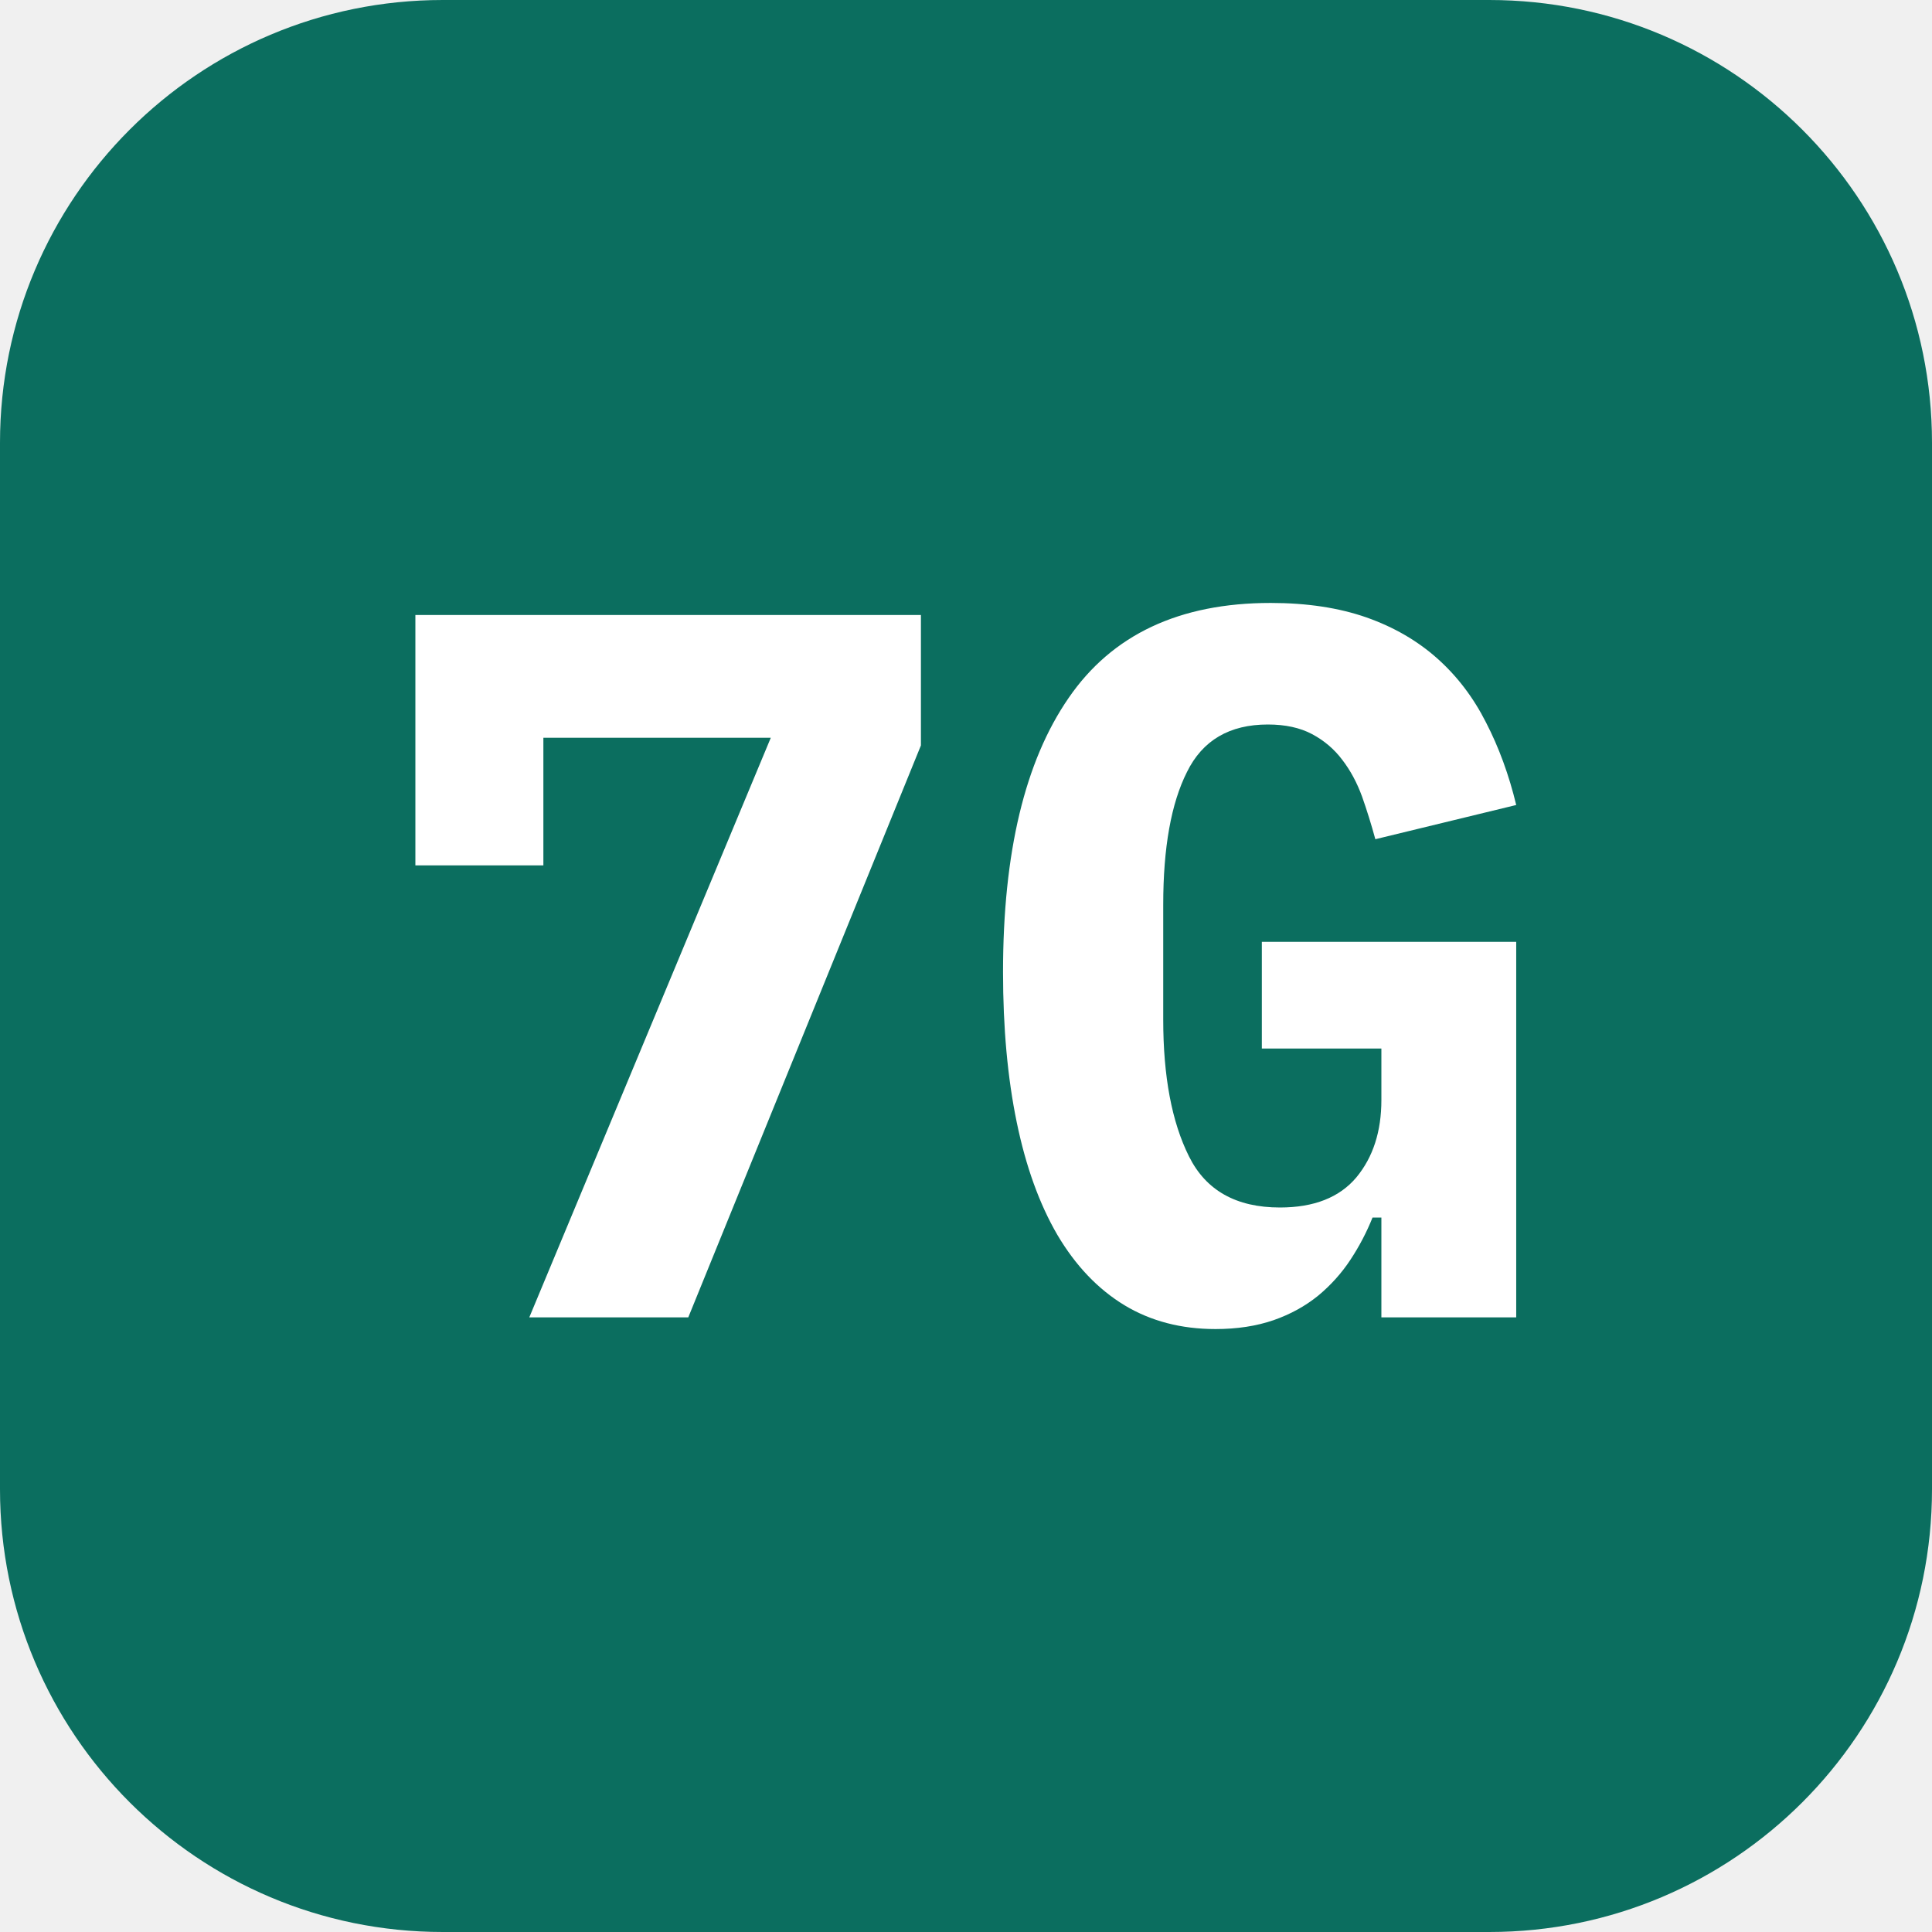
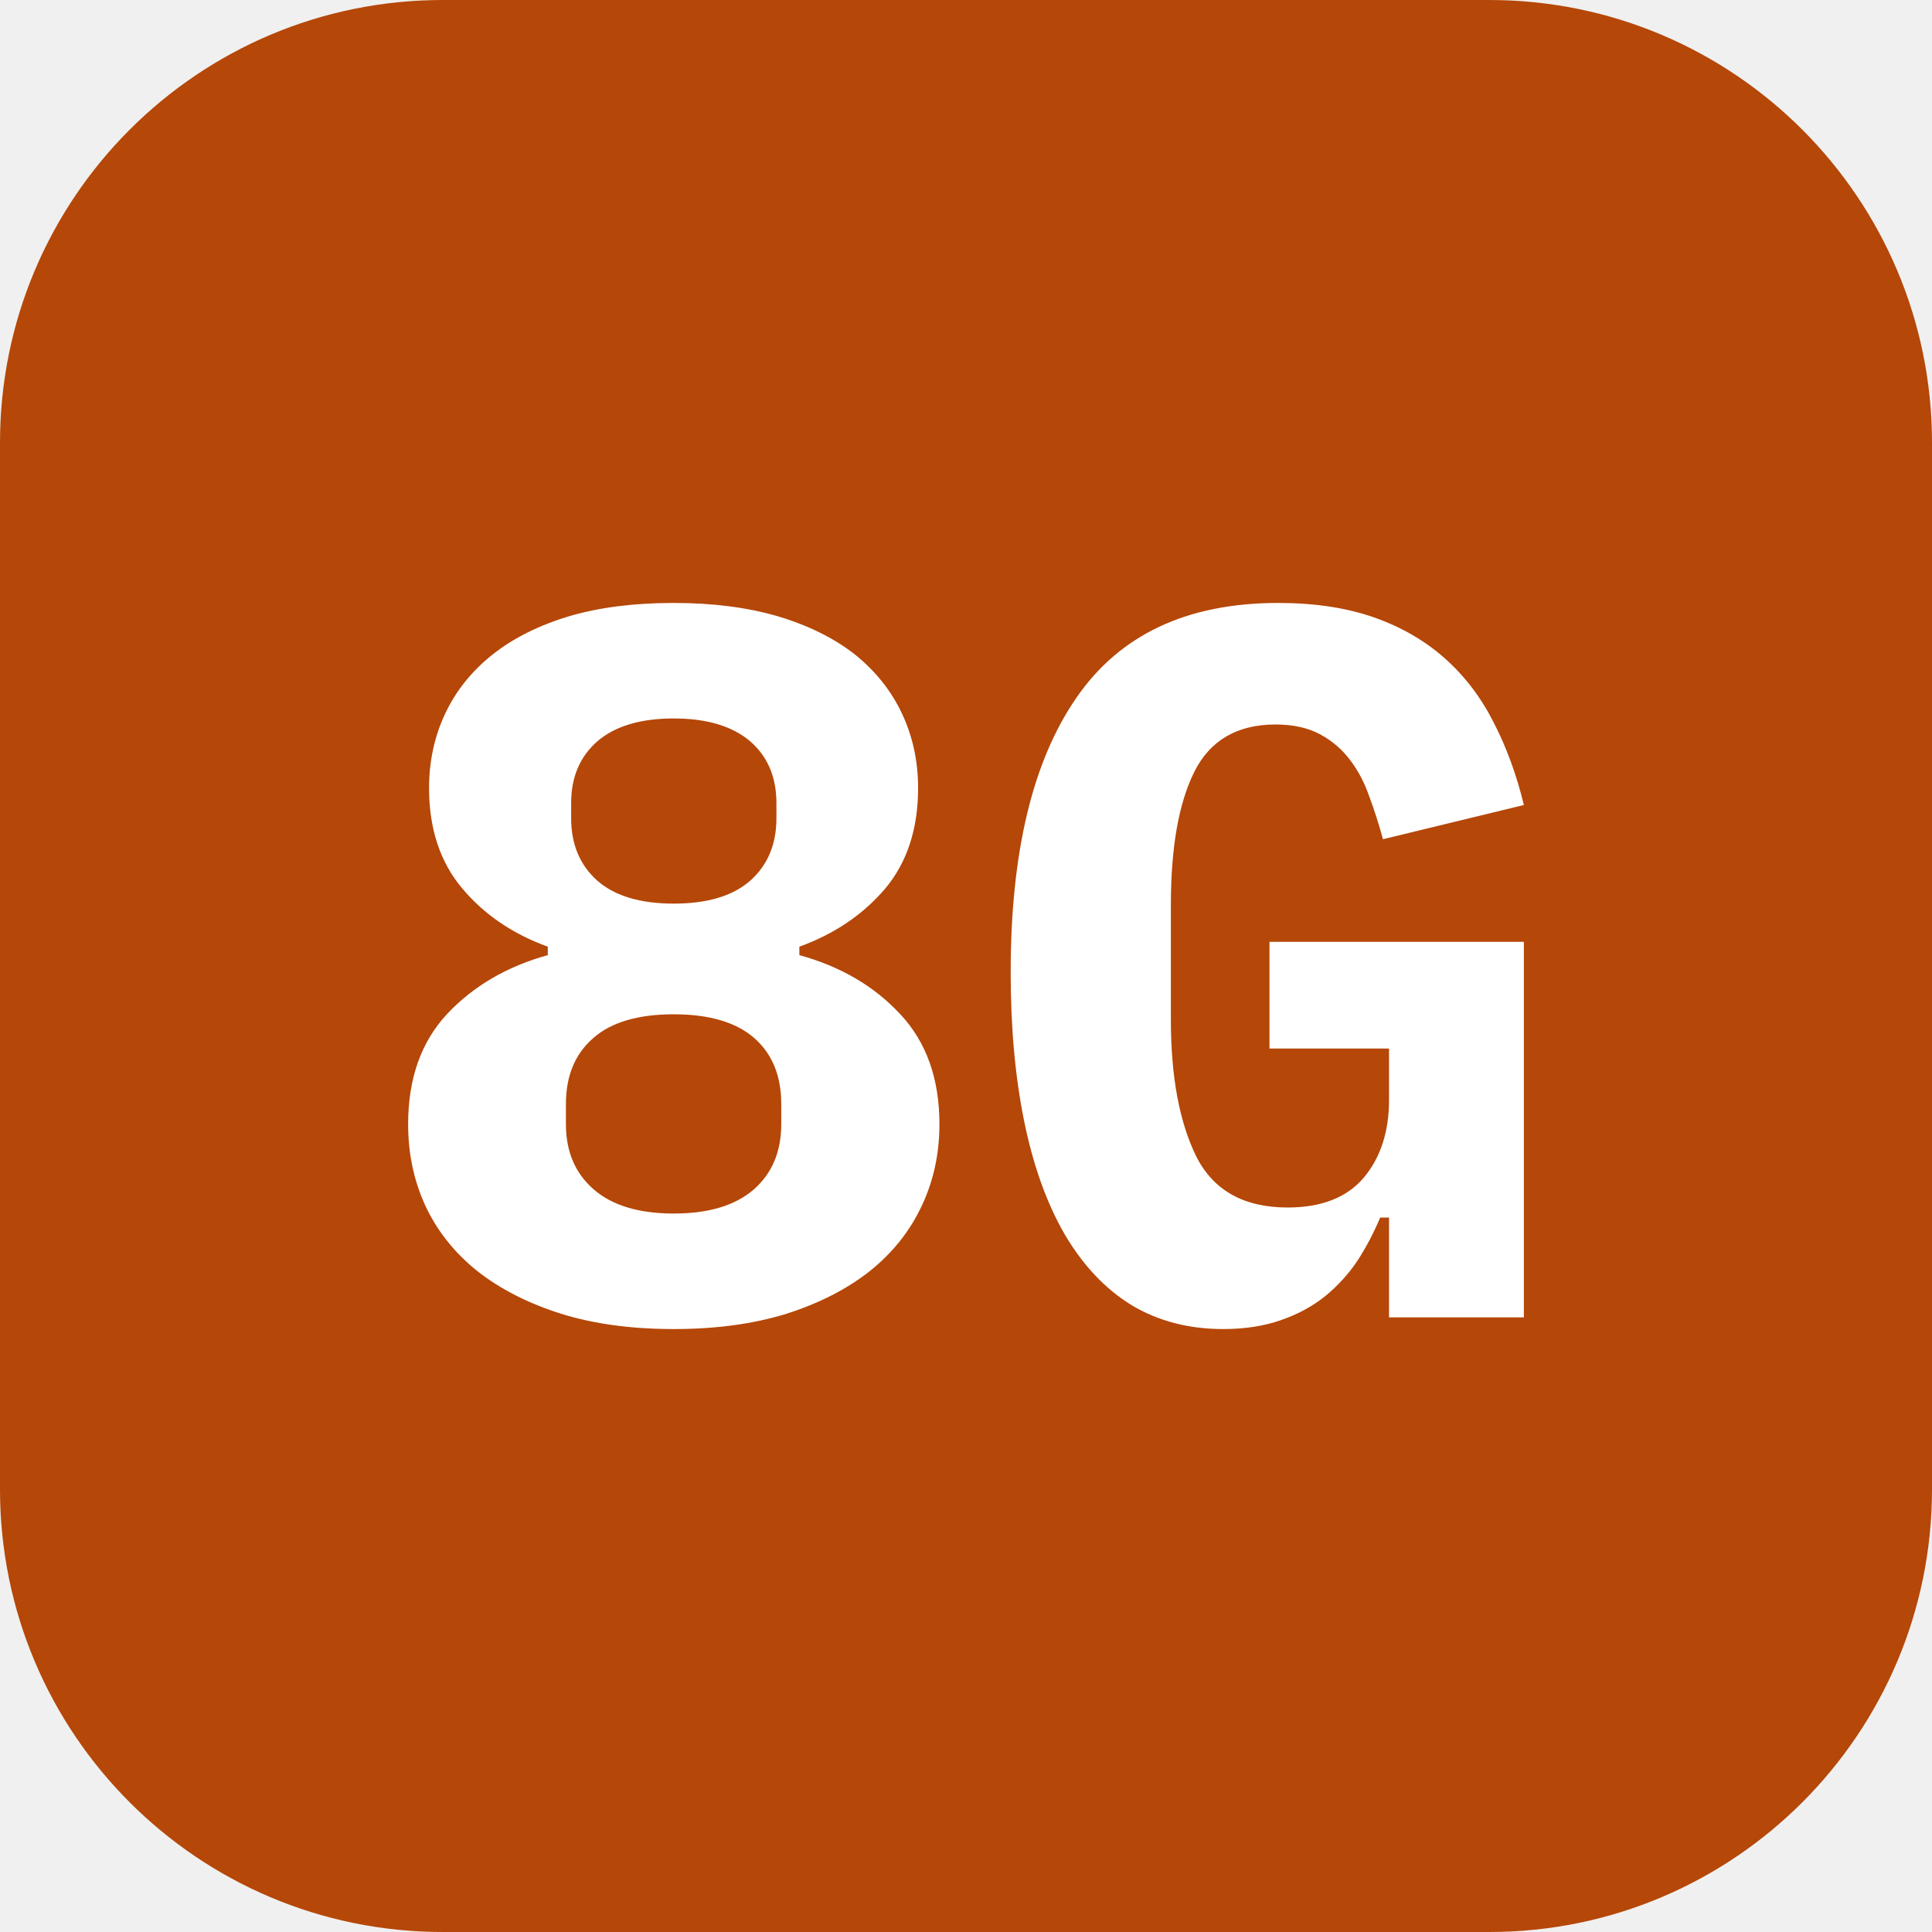
- <svg xmlns="http://www.w3.org/2000/svg" viewBox="0 0 48 48" width="48" height="48" role="img" aria-label="7G Helper">
-   <rect width="48" height="48" rx="11" fill="#0b6e5f" />
-   <path d="M17.10 32.73L13.15 32.73L19.15 18.33L13.50 18.33L13.50 21.50L10.32 21.50L10.32 15.28L22.88 15.28L22.88 18.52L17.10 32.73ZM34.32 32.73L34.32 30.25L34.10 30.25Q33.88 30.80 33.55 31.30Q33.22 31.80 32.75 32.19Q32.27 32.58 31.64 32.80Q31.00 33.02 30.20 33.02L30.20 33.02Q28.92 33.02 27.94 32.43Q26.95 31.83 26.27 30.68Q25.60 29.53 25.26 27.88Q24.92 26.23 24.92 24.15L24.92 24.15Q24.92 19.70 26.55 17.34Q28.17 14.98 31.57 14.98L31.57 14.98Q32.92 14.98 33.95 15.34Q34.97 15.70 35.71 16.36Q36.45 17.02 36.92 17.95Q37.40 18.88 37.67 20L37.67 20L34.17 20.85Q34.02 20.30 33.84 19.79Q33.65 19.27 33.35 18.88Q33.05 18.48 32.60 18.24Q32.15 18 31.50 18L31.50 18Q30.07 18 29.49 19.18Q28.90 20.35 28.90 22.48L28.90 22.48L28.90 25.33Q28.90 27.45 29.54 28.73Q30.17 30 31.80 30L31.80 30Q33.07 30 33.70 29.25Q34.32 28.50 34.32 27.33L34.32 27.33L34.32 26.05L31.35 26.05L31.35 23.40L37.67 23.40L37.67 32.73L34.32 32.73Z" fill="#ffffff" />
+ <svg xmlns="http://www.w3.org/2000/svg" viewBox="0 0 48 48" width="48" height="48" role="img" aria-label="8G Helper">
+   <rect width="48" height="48" rx="11" fill="#b54708" />
+   <path d="M16.74 33.02L16.74 33.02Q15.16 33.02 13.94 32.64Q12.71 32.25 11.86 31.58Q11.01 30.90 10.57 29.96Q10.14 29.03 10.14 27.93L10.14 27.93Q10.14 26.23 11.11 25.19Q12.09 24.15 13.61 23.73L13.61 23.73L13.61 23.52Q12.31 23.05 11.49 22.08Q10.66 21.10 10.66 19.58L10.66 19.58Q10.66 18.58 11.06 17.73Q11.46 16.88 12.24 16.26Q13.01 15.65 14.14 15.31Q15.26 14.98 16.74 14.98L16.74 14.98Q18.19 14.98 19.32 15.31Q20.46 15.65 21.24 16.26Q22.01 16.88 22.41 17.73Q22.81 18.58 22.81 19.58L22.81 19.58Q22.81 21.10 21.99 22.08Q21.16 23.05 19.86 23.52L19.86 23.52L19.86 23.73Q21.39 24.15 22.36 25.19Q23.34 26.23 23.34 27.93L23.34 27.93Q23.34 29.03 22.90 29.96Q22.46 30.90 21.61 31.58Q20.76 32.25 19.54 32.64Q18.31 33.02 16.74 33.02ZM16.74 30.15L16.74 30.15Q18.04 30.15 18.73 29.55Q19.41 28.95 19.41 27.93L19.41 27.93L19.41 27.43Q19.41 26.38 18.74 25.79Q18.06 25.20 16.74 25.20L16.74 25.20Q15.41 25.20 14.74 25.79Q14.06 26.38 14.06 27.43L14.06 27.43L14.06 27.93Q14.06 28.95 14.75 29.55Q15.44 30.15 16.74 30.15ZM16.74 22.45L16.74 22.45Q17.99 22.45 18.64 21.88Q19.29 21.30 19.29 20.33L19.29 20.33L19.29 19.95Q19.29 18.98 18.63 18.41Q17.96 17.85 16.74 17.85L16.74 17.85Q15.51 17.85 14.85 18.41Q14.19 18.98 14.19 19.95L14.19 19.95L14.19 20.33Q14.19 21.30 14.84 21.88Q15.49 22.45 16.74 22.45ZM34.51 32.73L34.51 30.25L34.29 30.25Q34.06 30.80 33.74 31.30Q33.41 31.80 32.94 32.19Q32.46 32.58 31.82 32.80Q31.19 33.02 30.39 33.02L30.39 33.02Q29.11 33.02 28.12 32.43Q27.14 31.83 26.46 30.68Q25.79 29.53 25.45 27.88Q25.11 26.23 25.11 24.15L25.11 24.15Q25.11 19.70 26.74 17.34Q28.36 14.98 31.76 14.98L31.76 14.98Q33.11 14.98 34.14 15.34Q35.16 15.70 35.90 16.36Q36.64 17.02 37.11 17.95Q37.59 18.88 37.86 20L37.86 20L34.36 20.85Q34.21 20.30 34.02 19.79Q33.84 19.27 33.54 18.88Q33.24 18.48 32.79 18.24Q32.34 18 31.69 18L31.69 18Q30.26 18 29.67 19.18Q29.09 20.35 29.09 22.48L29.09 22.48L29.09 25.33Q29.09 27.45 29.72 28.73Q30.36 30 31.99 30L31.99 30Q33.26 30 33.89 29.25Q34.51 28.50 34.51 27.33L34.51 27.33L34.51 26.05L31.54 26.05L31.54 23.40L37.86 23.40L37.86 32.73L34.51 32.73Z" fill="#ffffff" />
</svg>
